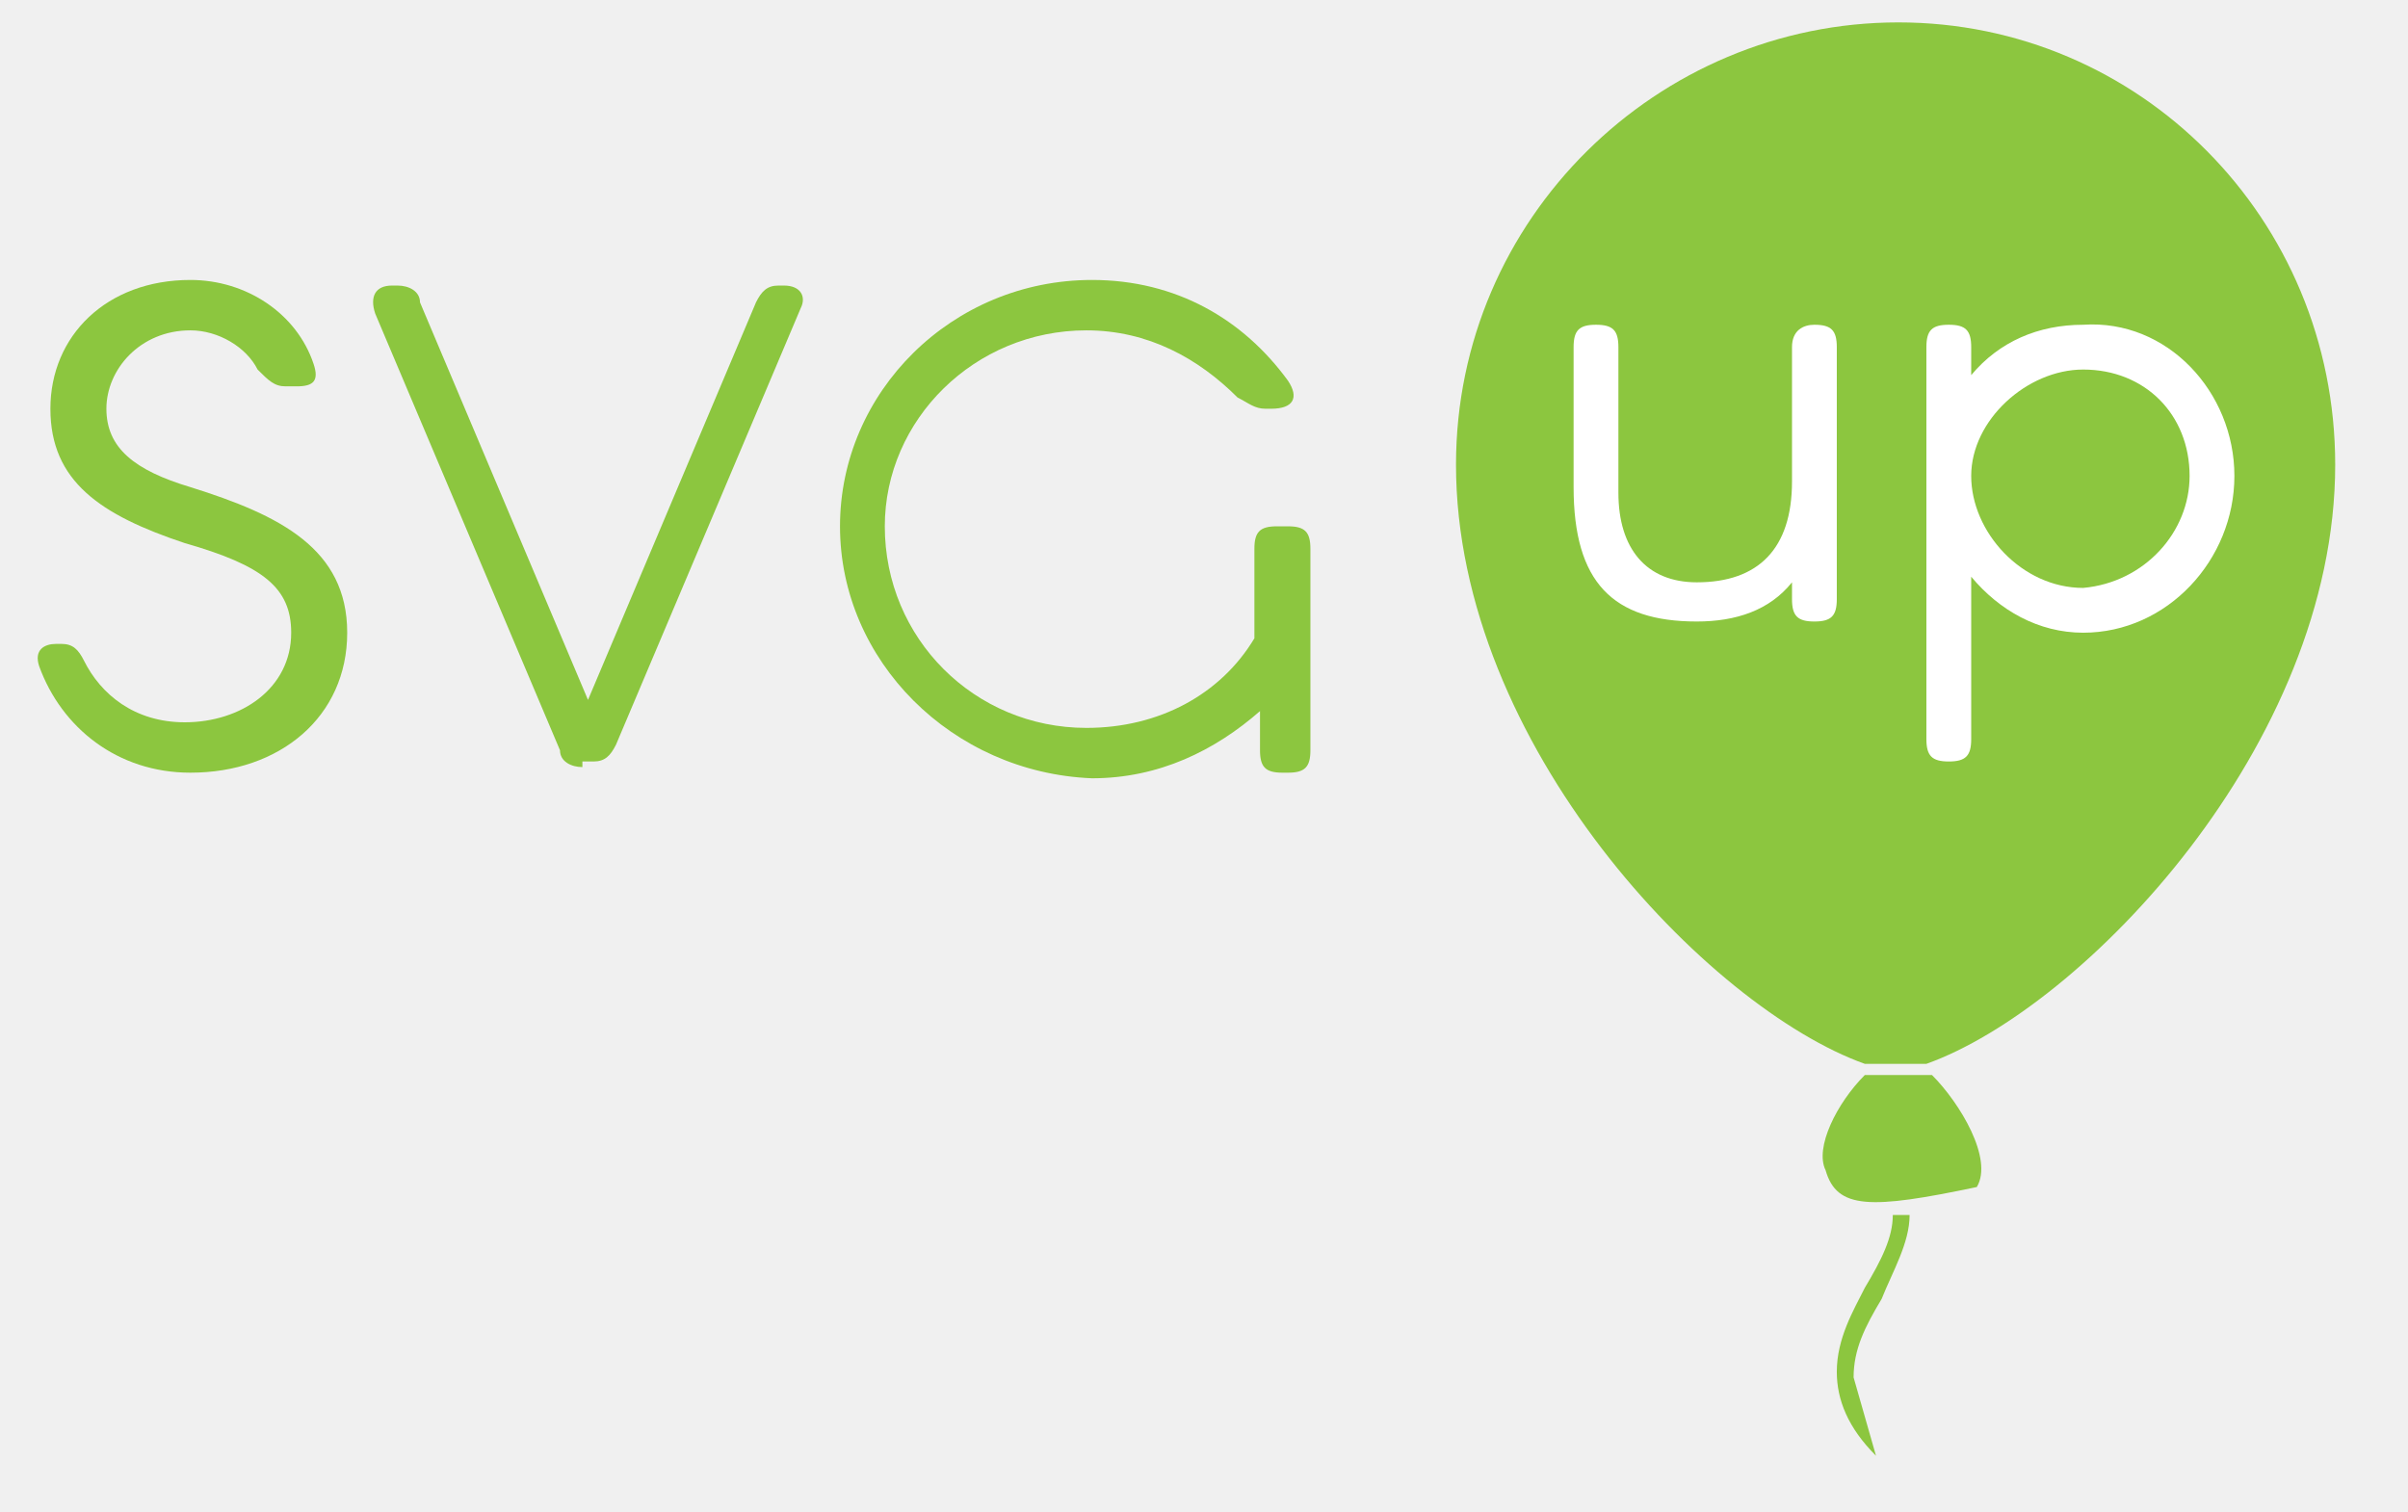
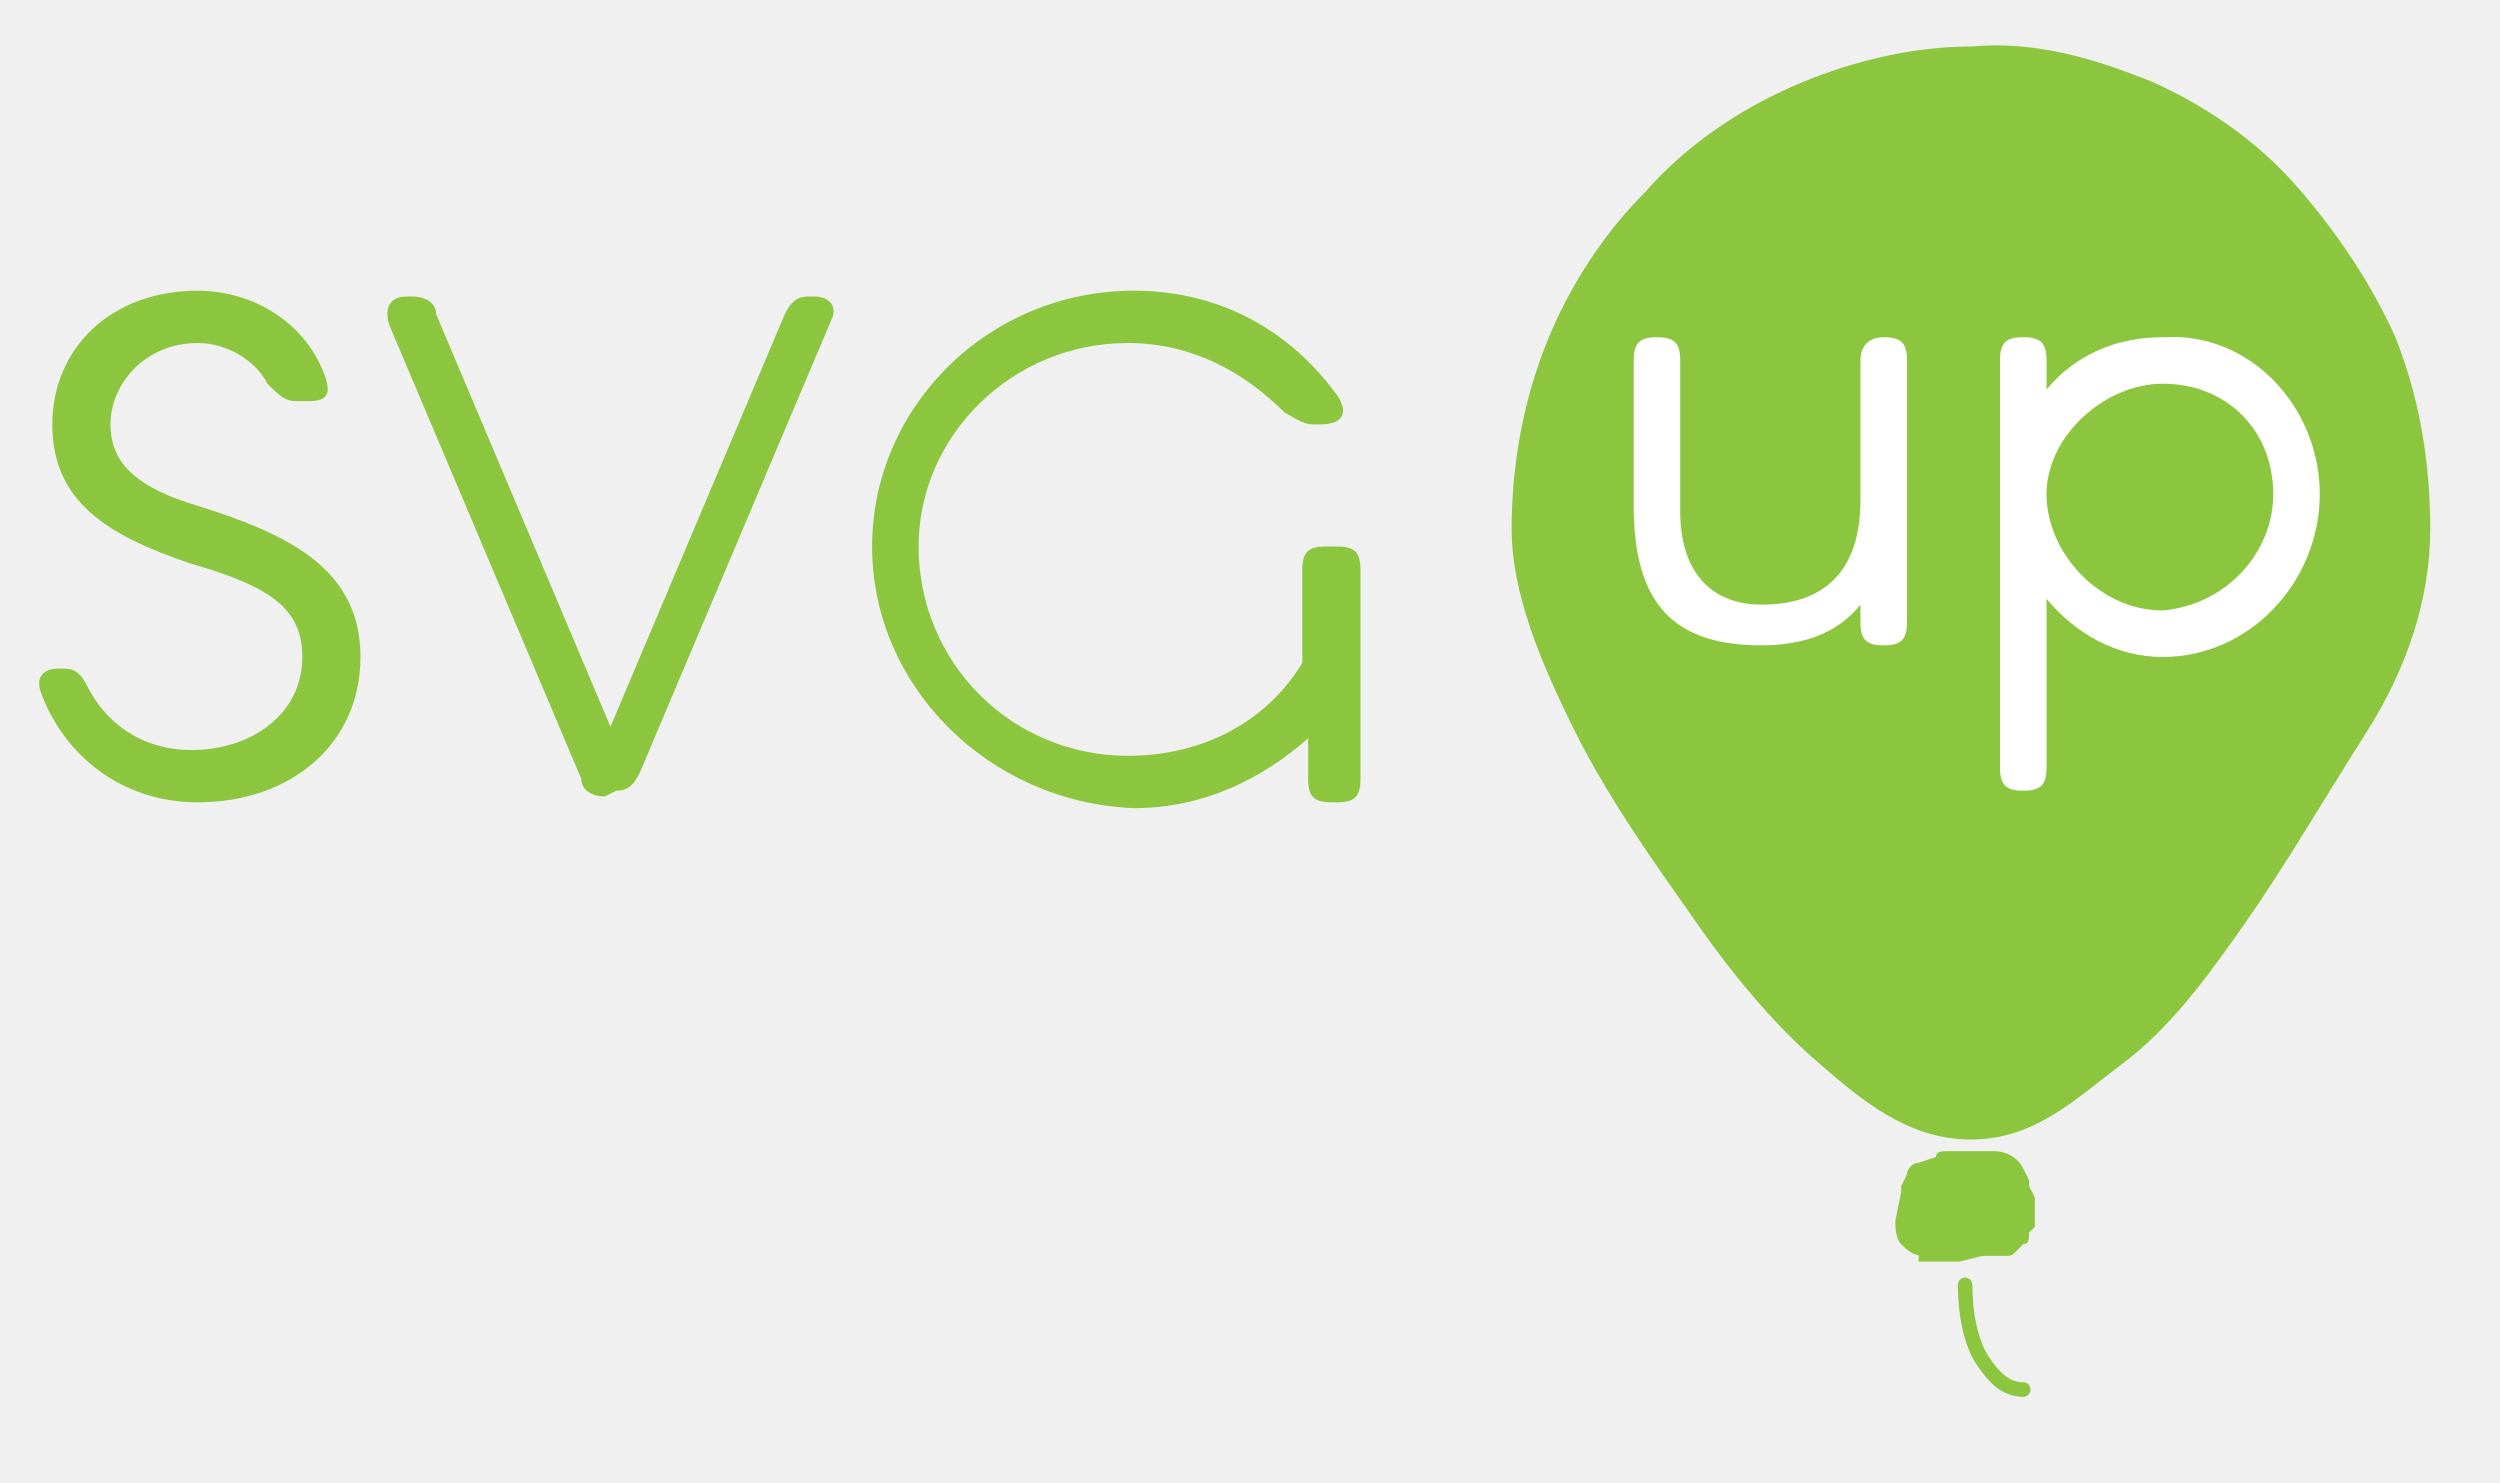
- <svg xmlns="http://www.w3.org/2000/svg" version="1.1" x="0px" y="0px" width="43px" height="27px" viewBox="0 0 43 27" enable-background="new 0 0 43 27" xml:space="preserve">
+ <svg xmlns="http://www.w3.org/2000/svg" version="1.1" x="0px" y="0px" width="43px" height="25.5px" viewBox="0 0 43 25.5" enable-background="new 0 0 43 25.5" xml:space="preserve">
  <g id="LayerBalloon">
    <g>
+       <path fill="#8CC63F" d="M33,21.5c-0.1,0-0.1,0-0.2-0.1s-0.1-0.1,0-0.2l0.1-0.5l0.2-0.3c0,0,0.1-0.1,0.1-0.1l0.2-0.1    c0,0,0.1,0,0.1,0h0.8c0.1,0,0.2,0.1,0.2,0.1l0.1,0.2l0.1,0.2l0,0.3c0,0.1,0,0.1,0,0.2l-0.1,0.1c0,0,0,0.1-0.1,0.1l-0.1,0.1    l-0.3,0.1c0,0-0.4,0.1-0.4,0.1H33z" />
+       <path fill="#8CC63F" d="M34.3,20.3l0.1,0.2l0.1,0.2l0,0.2L34.4,21l-0.1,0.1l-0.2,0l-0.4,0h-0.3H33l0.1-0.5l0.1-0.2l0.2-0.1h0.2    h0.2h0.2H34.3 M34.3,19.8h-0.2h-0.2h-0.2h-0.2c-0.1,0-0.2,0-0.2,0.1L33,20c-0.1,0-0.2,0.1-0.2,0.2l-0.1,0.2c0,0,0,0.1,0,0.1    l-0.1,0.5c0,0.1,0,0.3,0.1,0.4c0.1,0.1,0.2,0.2,0.4,0.2h0.3h0.3c0,0,0,0,0.1,0l0.4,0l0.3,0c0.1,0,0.1,0,0.2-0.1l0.1-0.1    c0.1,0,0.1-0.1,0.1-0.2l0.1-0.1C35,21.1,35,21,35,20.9l0-0.2c0,0,0-0.1,0-0.1l-0.1-0.2c0,0,0,0,0-0.1l-0.1-0.2    C34.7,19.9,34.5,19.8,34.3,19.8L34.3,19.8z" />
+     </g>
+     <path fill="none" stroke="#8CC63F" stroke-width="0.25" stroke-linecap="round" stroke-linejoin="round" stroke-miterlimit="10" d="   M33.8,22.1c0,0.5,0.1,1,0.3,1.3c0.2,0.3,0.4,0.5,0.7,0.5" />
+     <path fill="#8CC63F" d="M41.8,9.1c0,1.2-0.4,2.4-1.1,3.5s-1.4,2.3-2.1,3.3c-0.7,1-1.3,1.8-2.1,2.4s-1.5,1.3-2.6,1.3   c-1.1,0-1.9-0.7-2.6-1.3c-0.7-0.6-1.4-1.4-2.1-2.4c-0.7-1-1.5-2.1-2.1-3.3c-0.6-1.2-1.1-2.4-1.1-3.5s0.2-2.2,0.6-3.2   c0.4-1,1-1.9,1.7-2.6c0.7-0.8,1.6-1.4,2.5-1.8s2-0.7,3.1-0.7C35,0.7,36,1,37,1.4c0.9,0.4,1.8,1,2.5,1.8c0.7,0.8,1.3,1.7,1.7,2.6   C41.6,6.8,41.8,7.9,41.8,9.1z" />
+   </g>
+   <g id="Layer_1">
+     <g id="LayerUP">
      <g>
-         <path fill="#8CC63F" d="M33.5,26L33.5,26c-0.5-0.5-0.7-1-0.7-1.5l0,0c0-0.6,0.3-1.1,0.5-1.5l0,0c0.3-0.5,0.5-0.9,0.5-1.3l0,0     c0,0,0,0,0,0l0,0l0,0l0.3,0c0,0,0,0,0,0l0,0c0,0.5-0.3,1-0.5,1.5l0,0c-0.3,0.5-0.5,0.9-0.5,1.4l0,0" />
-         <path fill="#8CC63F" d="M35,28.1" />
-         <path fill="#8CC63F" d="M33.7,25.8L33.7,25.8" />
-         <path fill="#8CC63F" d="M34.5,19.2c0.5,0.5,1.1,1.5,0.8,2c-1.9,0.4-2.5,0.4-2.7-0.3c-0.2-0.4,0.2-1.2,0.7-1.7H34.5z M33.9,0.4     c-4.3,0-7.9,3.5-7.9,7.9c0,5,4.5,9.7,7.3,10.7h1.1c2.8-1,7.3-5.7,7.3-10.7C41.7,3.9,38.2,0.4,33.9,0.4z" />
+         <path fill="#FFFFFF" d="M32.4,5.8c0.3,0,0.4,0.1,0.4,0.4v4.5c0,0.3-0.1,0.4-0.4,0.4l0,0c-0.3,0-0.4-0.1-0.4-0.4v-0.3     c-0.4,0.5-1,0.7-1.7,0.7c-1.5,0-2.2-0.7-2.2-2.4V6.2c0-0.3,0.1-0.4,0.4-0.4l0,0c0.3,0,0.4,0.1,0.4,0.4v2.6c0,1,0.5,1.6,1.4,1.6     c1.1,0,1.7-0.6,1.7-1.8V6.2C32,5.9,32.2,5.8,32.4,5.8L32.4,5.8z" />
+         <path fill="#FFFFFF" d="M39.9,8.5c0,1.5-1.2,2.8-2.7,2.8c-0.8,0-1.5-0.4-2-1v2.9c0,0.3-0.1,0.4-0.4,0.4l0,0     c-0.3,0-0.4-0.1-0.4-0.4v-7c0-0.3,0.1-0.4,0.4-0.4l0,0c0.3,0,0.4,0.1,0.4,0.4v0.5c0.5-0.6,1.2-0.9,2-0.9     C38.7,5.7,39.9,7,39.9,8.5z M39.1,8.5c0-1.1-0.8-1.9-1.9-1.9c-1,0-2,0.9-2,1.9s0.9,2,2,2C38.3,10.4,39.1,9.5,39.1,8.5z" />
+       </g>
+     </g>
+     <g id="LayerSVG">
+       <g>
+         <path fill="#8CC63F" d="M5.1,6.9c-0.2,0-0.3-0.1-0.5-0.3C4.4,6.2,3.9,5.9,3.4,5.9c-0.9,0-1.5,0.7-1.5,1.4s0.5,1.1,1.5,1.4     C5,9.2,6.2,9.8,6.2,11.3S5,13.8,3.4,13.8c-1.3,0-2.3-0.8-2.7-1.9c-0.1-0.3,0.1-0.4,0.3-0.4h0.1c0.2,0,0.3,0.1,0.4,0.3     c0.3,0.6,0.9,1.1,1.8,1.1c1,0,1.9-0.6,1.9-1.6c0-0.8-0.5-1.2-1.9-1.6C1.8,9.2,0.9,8.6,0.9,7.3S1.9,5,3.4,5c1,0,1.9,0.6,2.2,1.5     c0.1,0.3,0,0.4-0.3,0.4H5.1z" />
+         <path fill="#8CC63F" d="M10.4,13.7c-0.2,0-0.4-0.1-0.4-0.3L6.7,5.6C6.6,5.3,6.7,5.1,7,5.1h0.1c0.2,0,0.4,0.1,0.4,0.3l3,7.1l3-7.1     c0.1-0.2,0.2-0.3,0.4-0.3H14c0.3,0,0.4,0.2,0.3,0.4L11,13.3c-0.1,0.2-0.2,0.3-0.4,0.3L10.4,13.7L10.4,13.7z" />
+         <path fill="#8CC63F" d="M15,9.4C15,7,17,5,19.5,5C21,5,22.2,5.7,23,6.8c0.2,0.3,0.1,0.5-0.3,0.5h-0.1c-0.2,0-0.3-0.1-0.5-0.2     c-0.7-0.7-1.6-1.2-2.7-1.2c-2,0-3.6,1.6-3.6,3.5c0,2,1.6,3.6,3.6,3.6c1.3,0,2.4-0.6,3-1.6V9.8c0-0.3,0.1-0.4,0.4-0.4H23     c0.3,0,0.4,0.1,0.4,0.4v3.6c0,0.3-0.1,0.4-0.4,0.4h-0.1c-0.3,0-0.4-0.1-0.4-0.4v-0.7c-0.8,0.7-1.8,1.2-3,1.2     C17,13.8,15,11.8,15,9.4z" />
      </g>
    </g>
  </g>
-   <g id="LayerUP">
-     <g>
-       <path fill="#FFFFFF" d="M32.4,5.8c0.3,0,0.4,0.1,0.4,0.4v4.5c0,0.3-0.1,0.4-0.4,0.4h0c-0.3,0-0.4-0.1-0.4-0.4v-0.3    c-0.4,0.5-1,0.7-1.7,0.7c-1.5,0-2.2-0.7-2.2-2.4V6.2c0-0.3,0.1-0.4,0.4-0.4h0c0.3,0,0.4,0.1,0.4,0.4v2.6c0,1,0.5,1.6,1.4,1.6    c1.1,0,1.7-0.6,1.7-1.8V6.2C32,5.9,32.2,5.8,32.4,5.8L32.4,5.8z" />
-       <path fill="#FFFFFF" d="M39.9,8.5c0,1.5-1.2,2.8-2.7,2.8c-0.8,0-1.5-0.4-2-1v2.9c0,0.3-0.1,0.4-0.4,0.4h0c-0.3,0-0.4-0.1-0.4-0.4    V6.2c0-0.3,0.1-0.4,0.4-0.4h0c0.3,0,0.4,0.1,0.4,0.4v0.5c0.5-0.6,1.2-0.9,2-0.9C38.7,5.7,39.9,7,39.9,8.5z M39.1,8.5    c0-1.1-0.8-1.9-1.9-1.9c-1,0-2,0.9-2,1.9c0,1,0.9,2,2,2C38.3,10.4,39.1,9.5,39.1,8.5z" />
-     </g>
-   </g>
-   <g id="LayerSVG">
-     <g>
-       <path fill="#8CC63F" d="M5.1,6.9c-0.2,0-0.3-0.1-0.5-0.3C4.4,6.2,3.9,5.9,3.4,5.9c-0.9,0-1.5,0.7-1.5,1.4s0.5,1.1,1.5,1.4    c1.6,0.5,2.8,1.1,2.8,2.6c0,1.5-1.2,2.5-2.8,2.5c-1.3,0-2.3-0.8-2.7-1.9c-0.1-0.3,0.1-0.4,0.3-0.4h0.1c0.2,0,0.3,0.1,0.4,0.3    c0.3,0.6,0.9,1.1,1.8,1.1c1,0,1.9-0.6,1.9-1.6c0-0.8-0.5-1.2-1.9-1.6C1.8,9.2,0.9,8.6,0.9,7.3C0.9,6,1.9,5,3.4,5    c1,0,1.9,0.6,2.2,1.5c0.1,0.3,0,0.4-0.3,0.4H5.1z" />
-       <path fill="#8CC63F" d="M10.4,13.7c-0.2,0-0.4-0.1-0.4-0.3L6.7,5.6C6.6,5.3,6.7,5.1,7,5.1h0.1c0.2,0,0.4,0.1,0.4,0.3l3,7.1l3-7.1    c0.1-0.2,0.2-0.3,0.4-0.3h0.1c0.3,0,0.4,0.2,0.3,0.4l-3.3,7.8c-0.1,0.2-0.2,0.3-0.4,0.3H10.4z" />
-       <path fill="#8CC63F" d="M15,9.4C15,7,17,5,19.5,5C21,5,22.2,5.7,23,6.8c0.2,0.3,0.1,0.5-0.3,0.5h-0.1c-0.2,0-0.3-0.1-0.5-0.2    c-0.7-0.7-1.6-1.2-2.7-1.2c-2,0-3.6,1.6-3.6,3.5c0,2,1.6,3.6,3.6,3.6c1.3,0,2.4-0.6,3-1.6V9.8c0-0.3,0.1-0.4,0.4-0.4H23    c0.3,0,0.4,0.1,0.4,0.4v3.6c0,0.3-0.1,0.4-0.4,0.4h-0.1c-0.3,0-0.4-0.1-0.4-0.4v-0.7c-0.8,0.7-1.8,1.2-3,1.2    C17,13.8,15,11.8,15,9.4z" />
-     </g>
-     <g>
- 	</g>
-     <g>
- 	</g>
-     <g>
- 	</g>
-     <g>
- 	</g>
-     <g>
- 	</g>
-     <g>
- 	</g>
-     <g>
- 	</g>
-     <g>
- 	</g>
-     <g>
- 	</g>
-     <g>
- 	</g>
-     <g>
- 	</g>
-     <g>
- 	</g>
-     <g>
- 	</g>
-     <g>
- 	</g>
-     <g>
- 	</g>
-   </g>
</svg>
